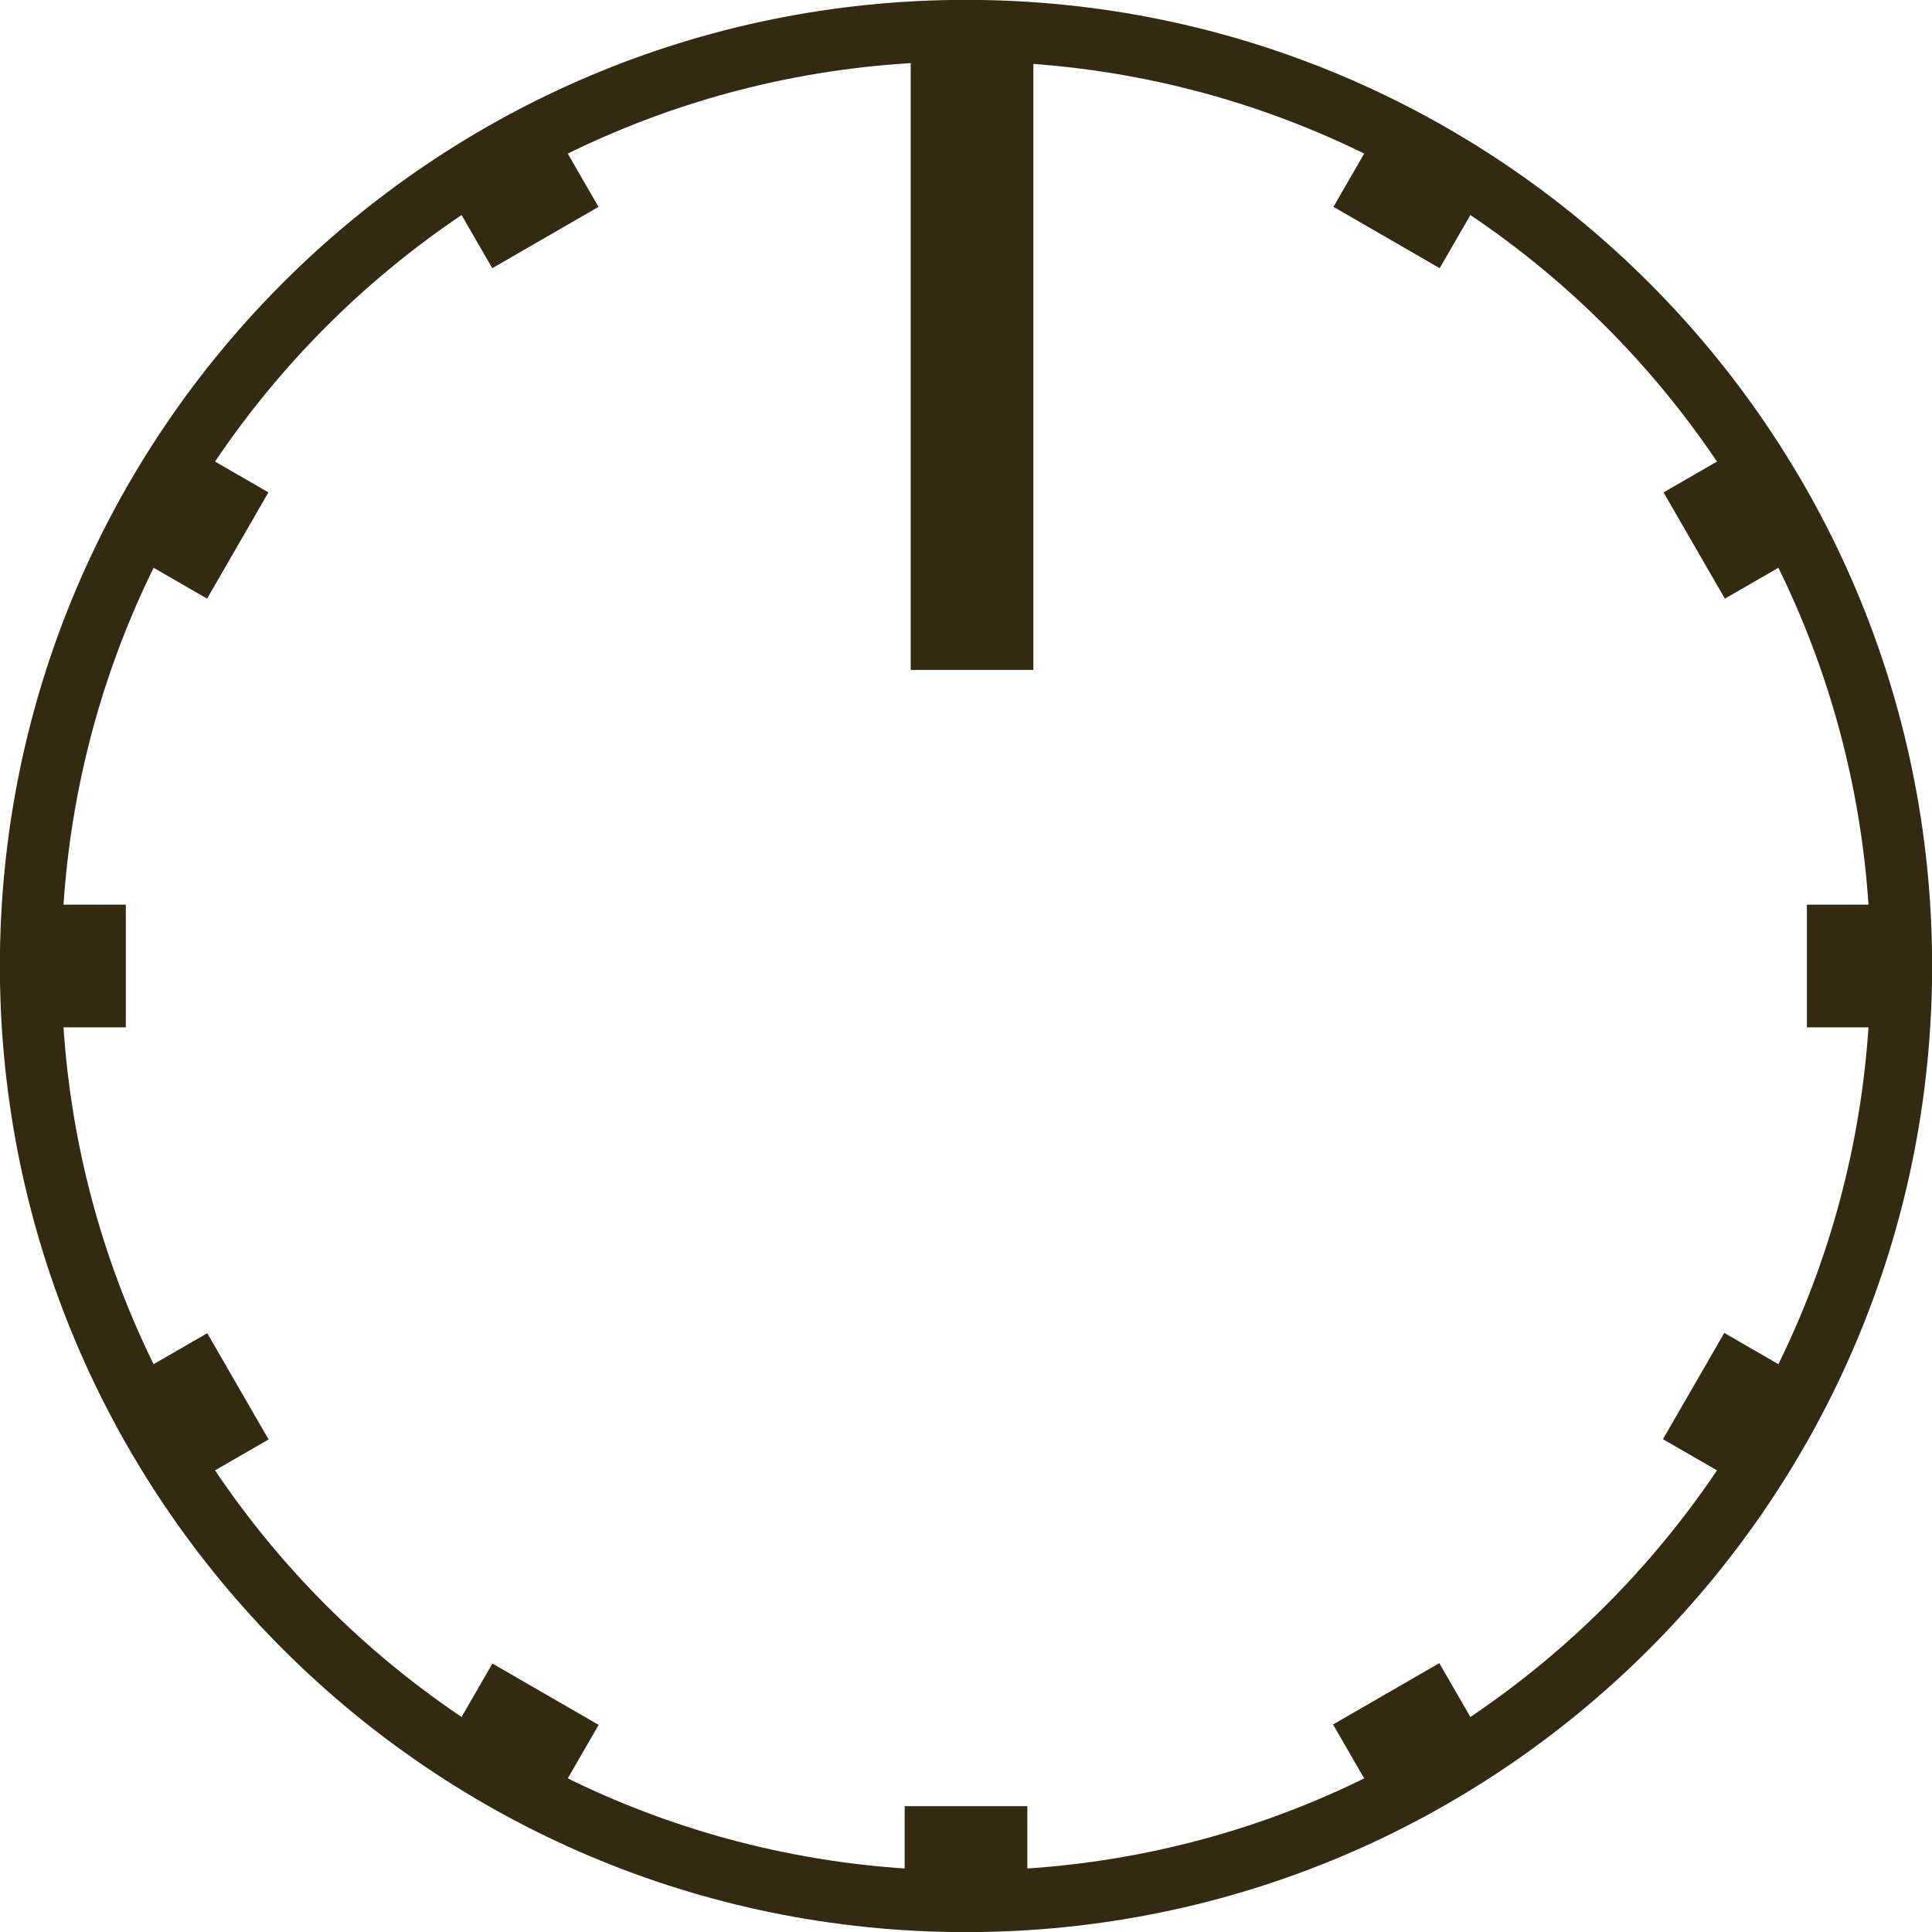
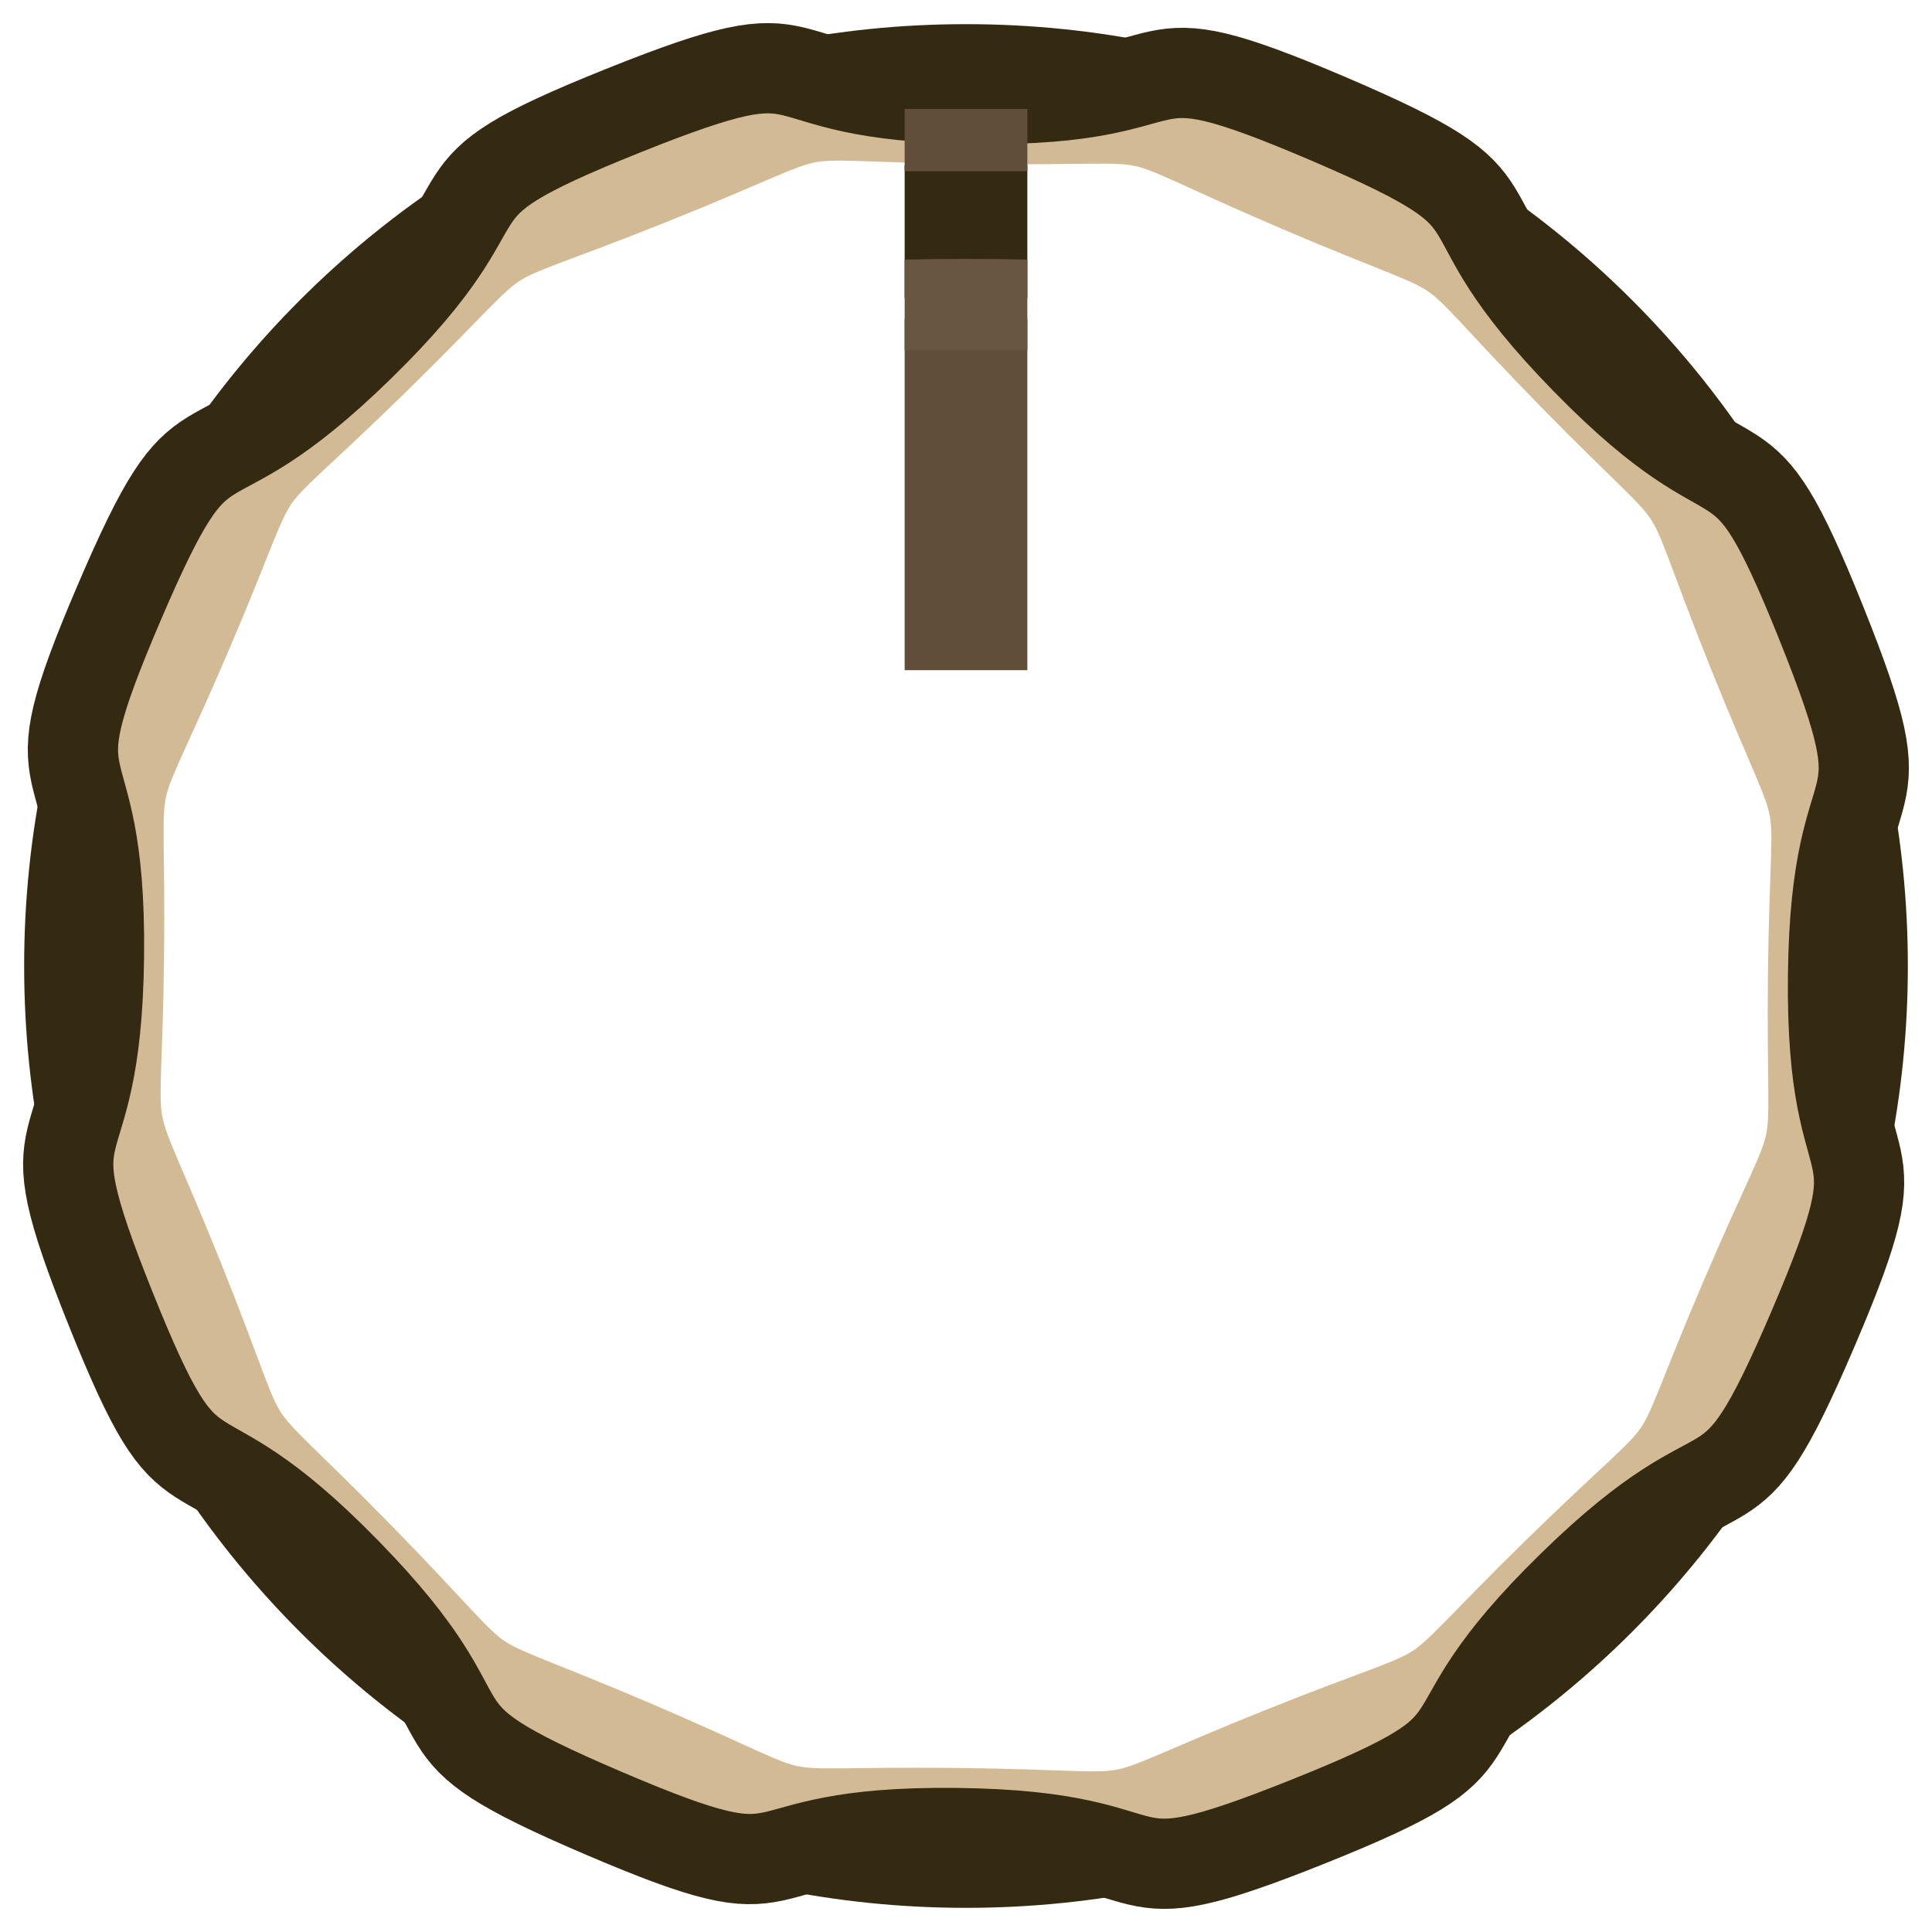
<svg xmlns="http://www.w3.org/2000/svg" width="8mm" height="8mm" viewBox="0 0 8 8" version="1.1" id="svg1" xml:space="preserve">
  <defs id="defs1">
    <rect x="4.106" y="5.601" width="27.993" height="34.404" id="rect1" />
  </defs>
  <g id="layer1">
    <g id="g1" transform="translate(-144.4625,-116.4167)" />
-     <rect style="fill:#332a11;stroke-width:0.112" id="rect3-8-4" width="0.39" height="0.508" x="2.019" y="5.21" transform="rotate(-60)" />
-     <rect style="fill:#332a11;stroke-width:0.113" id="rect3-8-26" width="0.508" height="0.393" x="-1.718" y="8.943" transform="rotate(-60)" />
-     <rect style="fill:#332a11;stroke-width:0.112" id="rect3-8-46" width="0.391" height="0.508" x="-5.337" y="5.21" transform="rotate(-60)" />
-     <rect style="fill:#332a11;stroke-width:0.121" id="rect3-8-19" width="0.508" height="0.451" x="-1.718" y="1.531" transform="rotate(-60)" />
-     <circle cx="4" cy="-4" style="clip-rule:evenodd;fill:none;fill-rule:evenodd;stroke:#332a11;stroke-width:0.255;stroke-linecap:round;stroke-linejoin:round;stroke-miterlimit:1.5;stroke-dasharray:none;stroke-opacity:1" id="circle1" transform="rotate(90)" r="3.873" />
-     <rect style="fill:#332a11;stroke-width:0.292" id="rect3" width="0.508" height="2.647" x="3.771" y="0.127" />
-     <rect style="fill:#332a11;stroke-width:0.112" id="rect3-8-52" width="0.391" height="0.508" x="4.946" y="5.21" transform="rotate(-30)" />
-     <rect style="fill:#332a11;stroke-width:0.124" id="rect3-8-18" width="0.508" height="0.473" x="1.21" y="8.944" transform="rotate(-30)" />
-     <rect style="fill:#332a11;stroke-width:0.128" id="rect3-8-25" width="0.508" height="0.508" x="-2.525" y="5.21" transform="rotate(-30)" />
-     <rect style="fill:#332a11;stroke-width:0.112" id="rect3-8-7" width="0.508" height="0.39" x="1.21" y="1.591" transform="rotate(-30)" />
-     <rect style="fill:#332a11;stroke-width:0.113" id="rect3-8-41" width="0.394" height="0.508" x="0.127" y="3.746" />
-     <rect style="fill:#332a11;stroke-width:0.112" id="rect3-8-255" width="0.391" height="0.508" x="7.482" y="3.746" />
-     <rect style="fill:#332a11;stroke-width:0.113" id="rect3-8-50" width="0.508" height="0.393" x="3.746" y="7.479" />
+     <circle style="fill:none;fill-opacity:1;stroke:#332a11;stroke-width:0.374;stroke-dasharray:none;stroke-opacity:1" id="path27" cx="4" cy="4" r="3.713" />
+     <path style="opacity:1;fill:none;fill-opacity:1;stroke:#d2ba94;stroke-width:0.612;stroke-dasharray:none;stroke-opacity:1" id="path25" d="M 4,4 C 2.97,5.03 3.511,4.669 2.165,5.226 0.819,5.784 1.457,5.657 1.921887e-8,5.657 -1.457,5.657 -0.819,5.784 -2.165,5.226 -3.511,4.669 -2.97,5.03 -4,4 -5.03,2.97 -4.669,3.511 -5.226,2.165 -5.784,0.819 -5.657,1.457 -5.657,1.9218872e-8 -5.657,-1.457 -5.784,-0.819 -5.226,-2.165 c 0.557,-1.346 0.196,-0.805 1.226,-1.835 1.03,-1.03 0.489,-0.669 1.835,-1.226 C -0.819,-5.784 -1.457,-5.657 -1.9218872e-8,-5.657 1.457,-5.657 0.819,-5.784 2.165,-5.226 c 1.346,0.557 0.805,0.196 1.835,1.226 1.03,1.03 0.669,0.489 1.226,1.835 C 5.784,-0.819 5.657,-1.457 5.657,-1.9218872e-8 5.657,1.457 5.784,0.819 5.226,2.165 4.669,3.511 5.03,2.97 4,4 Z" transform="matrix(-0.2309984,-0.5760495,0.5760521,-0.2309919,4,4)" />
+     <path d="M 3.746,0.684 V 1.234 a 2.691,2.691 0 0 1 0.254,-0.012 2.691,2.691 0 0 1 0.254,0.012 V 0.684 Z" style="fill:#332a11;stroke-width:0.38" id="path29" />
+     <path style="fill:none;fill-opacity:1;stroke:#332a11;stroke-width:0.554;stroke-dasharray:none;stroke-opacity:1" id="path26" d="M 4,4 C 2.989,5.011 3.358,4.371 2.037,4.918 0.716,5.465 1.43,5.657 1.921887e-8,5.657 -1.43,5.657 -0.716,5.465 -2.037,4.918 -3.358,4.371 -2.989,5.011 -4,4 -5.011,2.989 -4.371,3.358 -4.918,2.037 -5.465,0.716 -5.657,1.43 -5.657,1.9218872e-8 -5.657,-1.43 -5.465,-0.716 -4.918,-2.037 -4.371,-3.358 -5.011,-2.989 -4,-4 -2.989,-5.011 -3.358,-4.371 -2.037,-4.918 -0.716,-5.465 -1.43,-5.657 -1.9218872e-8,-5.657 1.43,-5.657 0.716,-5.465 2.037,-4.918 3.358,-4.371 2.989,-5.011 4,-4 5.011,-2.989 4.371,-3.358 4.918,-2.037 5.465,-0.716 5.657,-1.43 5.657,-1.9218872e-8 5.657,1.43 5.465,0.716 4.918,2.037 4.371,3.358 5.011,2.989 4,4 Z" transform="matrix(-0.2510433,-0.6260362,0.626039,-0.2510362,4,4)" />
+     <path d="M 4.254,1.321 A 2.691,2.691 0 0 0 4,1.309 2.691,2.691 0 0 0 3.746,1.321 v 1.454 h 0.508 z" style="fill:#604e3b;stroke-width:0.374" id="path30" />
+     <rect style="fill:#604e3b;fill-opacity:1;stroke:none;stroke-width:0.38;stroke-dasharray:none;stroke-opacity:1" id="rect25-1" width="0.508" height="0.258" x="3.746" y="0.451" />
+     <path d="m 4.254,1.075 a 2.691,0.696 0 0 0 -0.254,-0.003 2.691,0.696 0 0 0 -0.254,0.003 v 0.376 h 0.508 z" style="fill:#695641;fill-opacity:1;stroke-width:0.374" id="path30-1" />
  </g>
</svg>
